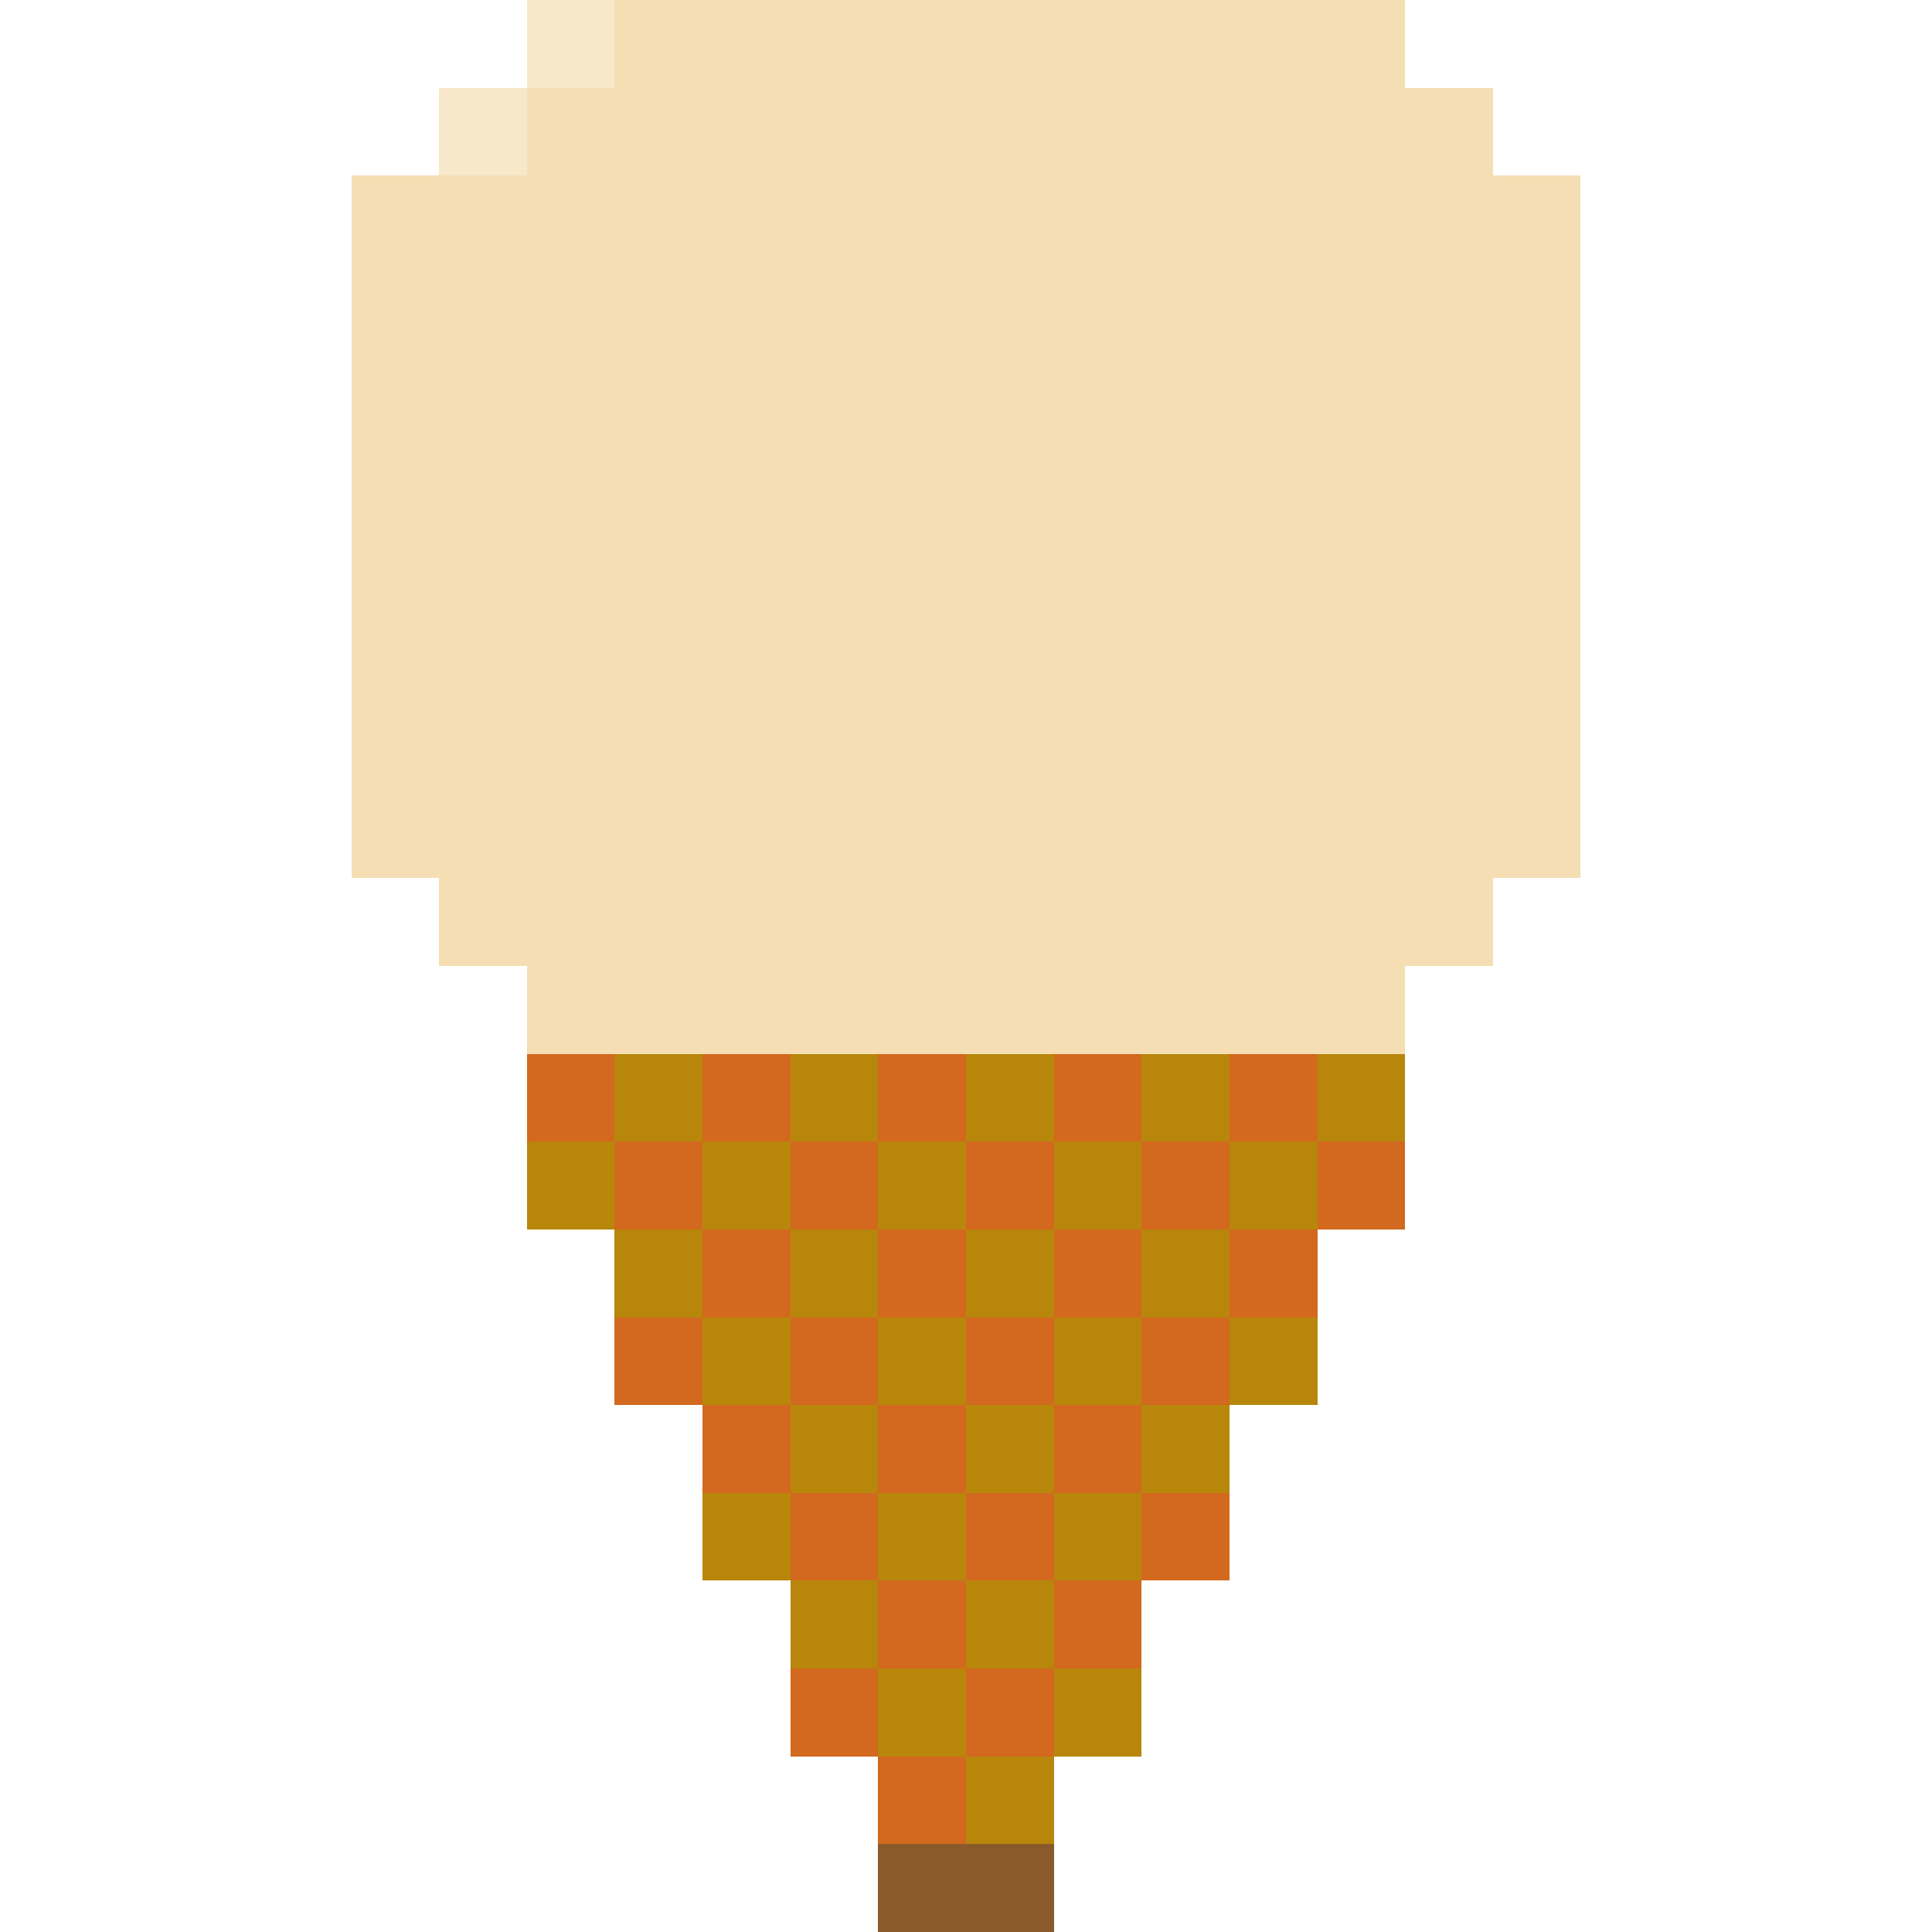
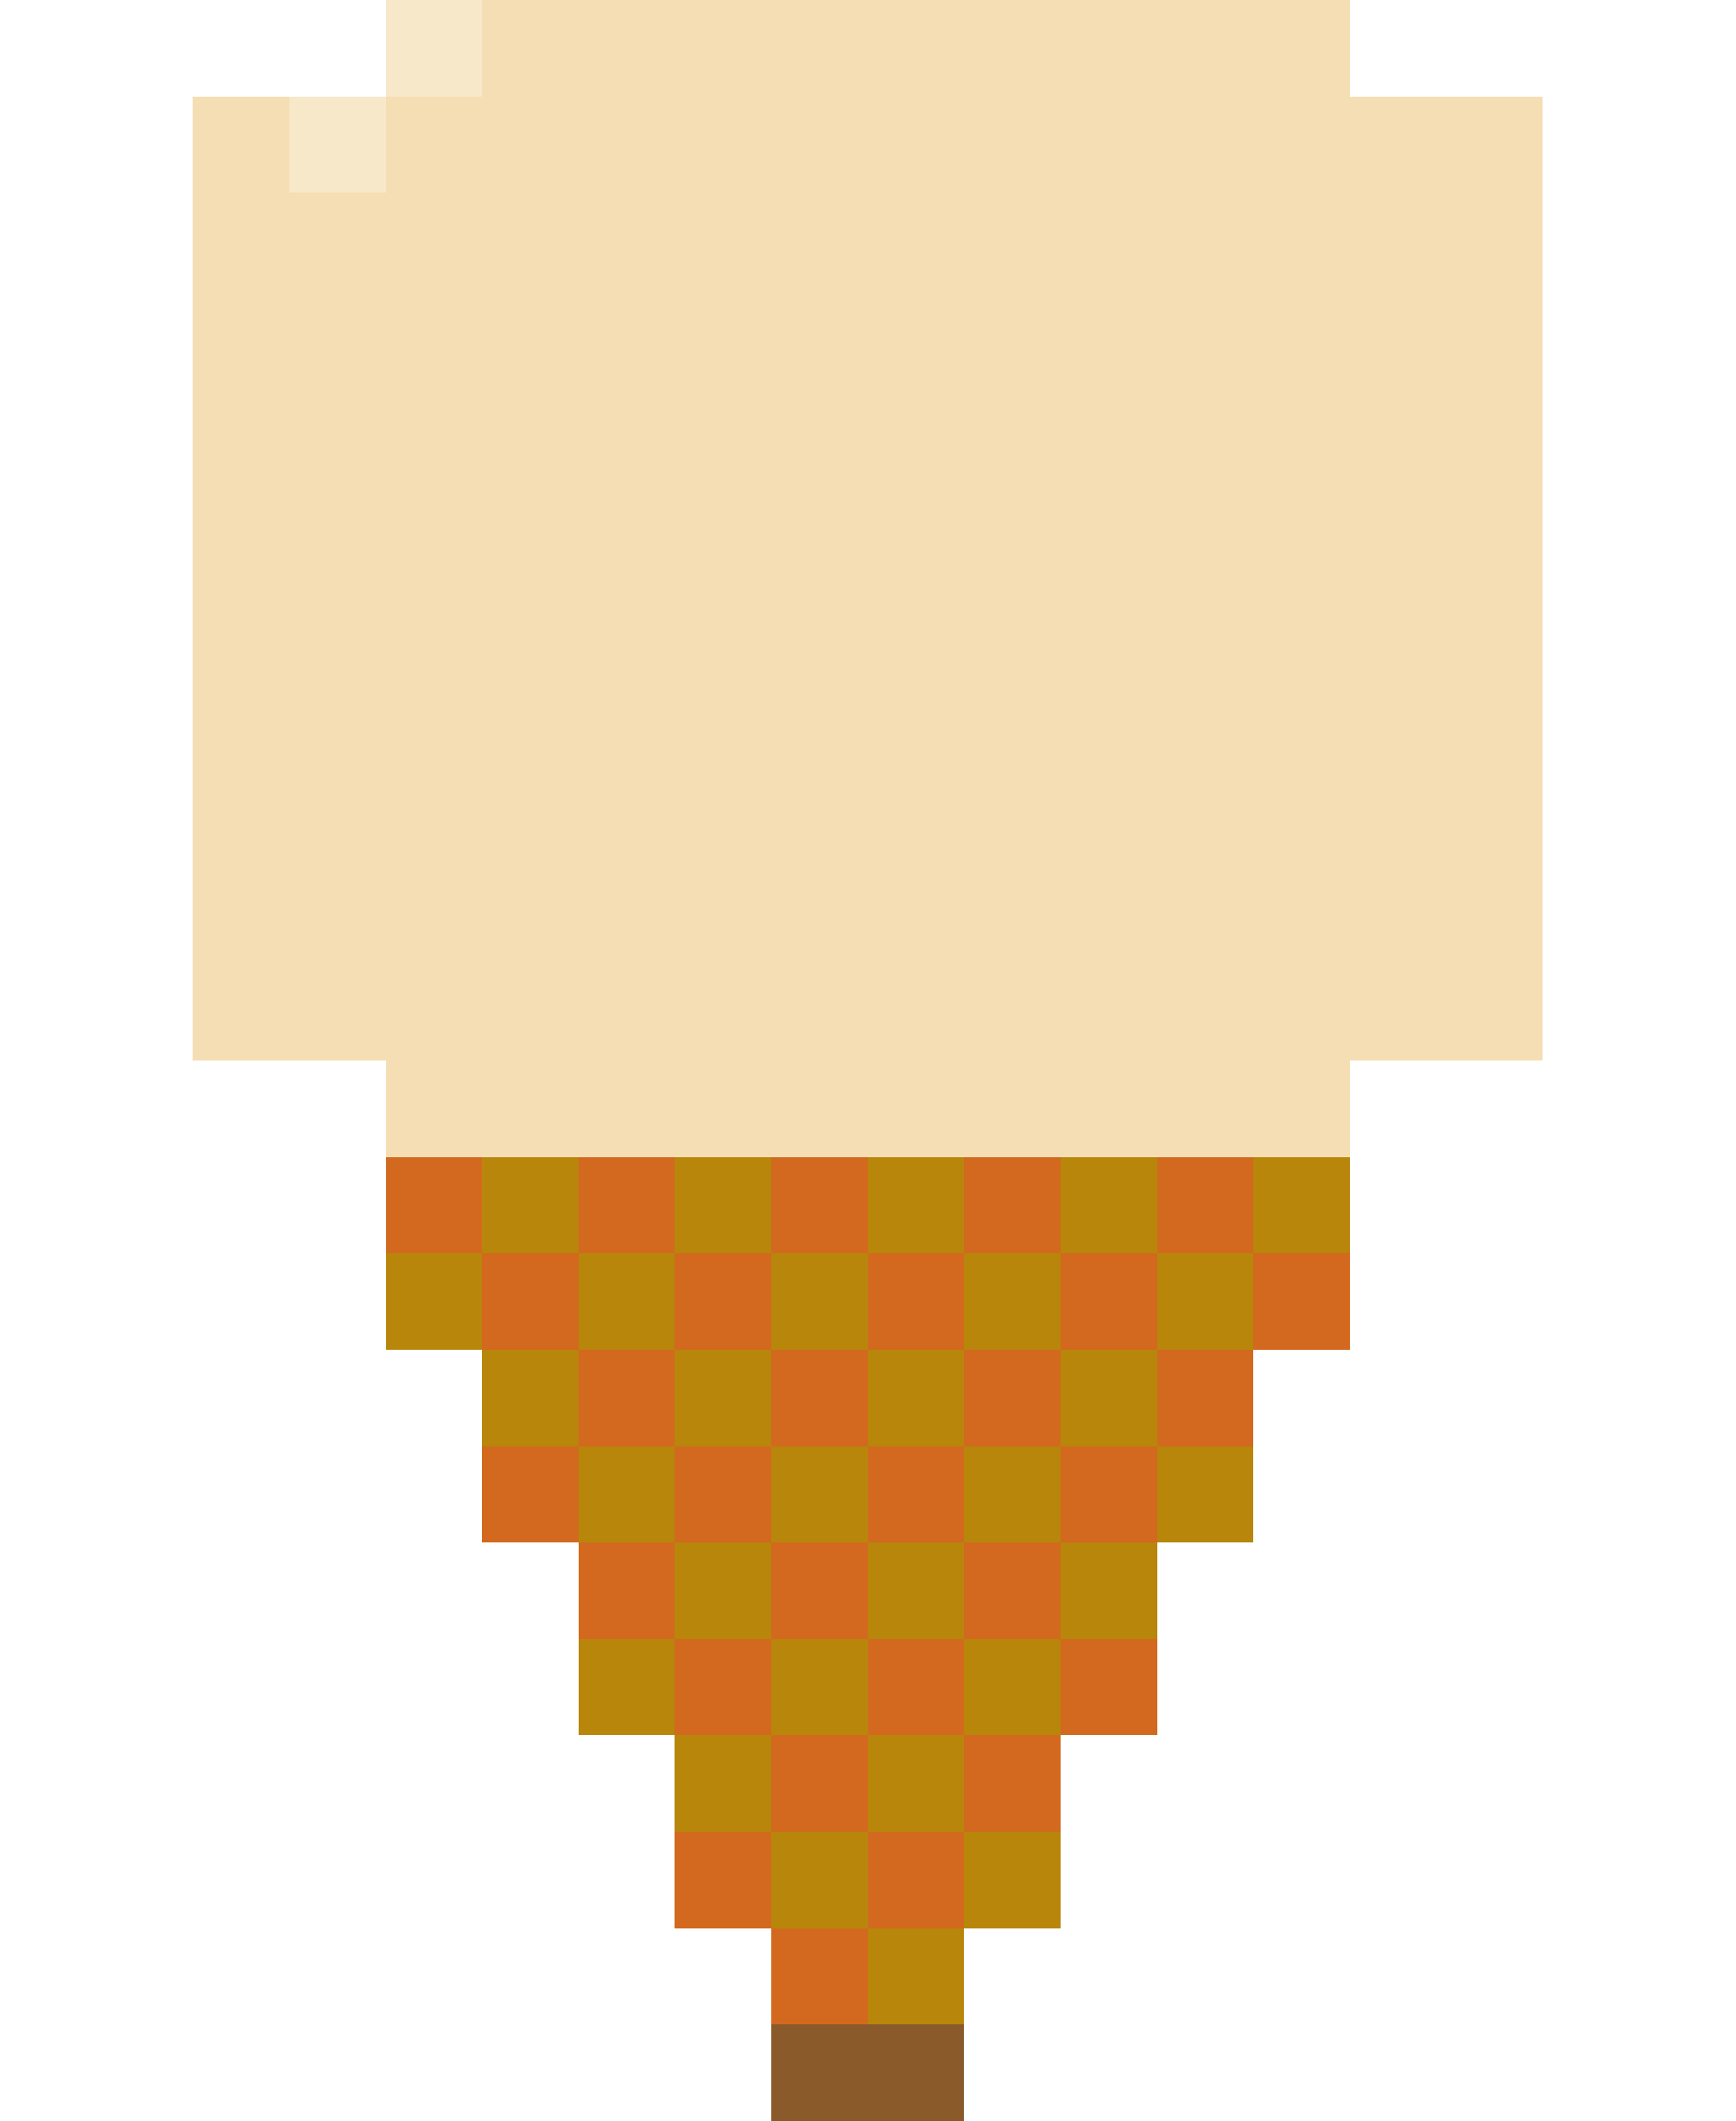
- <svg xmlns="http://www.w3.org/2000/svg" viewBox="0 0 36 44" width="36" height="36" shape-rendering="crispEdges">
+ <svg xmlns="http://www.w3.org/2000/svg" viewBox="0 0 36 44" width="36" height="44" shape-rendering="crispEdges">
  <rect x="8" y="0" width="2" height="2" fill="#F5DEB3" />
  <rect x="10" y="0" width="2" height="2" fill="#F5DEB3" />
  <rect x="12" y="0" width="2" height="2" fill="#F5DEB3" />
  <rect x="14" y="0" width="2" height="2" fill="#F5DEB3" />
  <rect x="16" y="0" width="2" height="2" fill="#F5DEB3" />
  <rect x="18" y="0" width="2" height="2" fill="#F5DEB3" />
  <rect x="20" y="0" width="2" height="2" fill="#F5DEB3" />
  <rect x="22" y="0" width="2" height="2" fill="#F5DEB3" />
  <rect x="24" y="0" width="2" height="2" fill="#F5DEB3" />
  <rect x="26" y="0" width="2" height="2" fill="#F5DEB3" />
+   <rect x="4" y="2" width="2" height="2" fill="#F5DEB3" />
  <rect x="6" y="2" width="2" height="2" fill="#F5DEB3" />
  <rect x="8" y="2" width="2" height="2" fill="#F5DEB3" />
  <rect x="10" y="2" width="2" height="2" fill="#F5DEB3" />
  <rect x="12" y="2" width="2" height="2" fill="#F5DEB3" />
  <rect x="14" y="2" width="2" height="2" fill="#F5DEB3" />
  <rect x="16" y="2" width="2" height="2" fill="#F5DEB3" />
  <rect x="18" y="2" width="2" height="2" fill="#F5DEB3" />
  <rect x="20" y="2" width="2" height="2" fill="#F5DEB3" />
  <rect x="22" y="2" width="2" height="2" fill="#F5DEB3" />
  <rect x="24" y="2" width="2" height="2" fill="#F5DEB3" />
  <rect x="26" y="2" width="2" height="2" fill="#F5DEB3" />
  <rect x="28" y="2" width="2" height="2" fill="#F5DEB3" />
+   <rect x="30" y="2" width="2" height="2" fill="#F5DEB3" />
  <rect x="4" y="4" width="2" height="2" fill="#F5DEB3" />
  <rect x="6" y="4" width="2" height="2" fill="#F5DEB3" />
  <rect x="8" y="4" width="2" height="2" fill="#F5DEB3" />
  <rect x="10" y="4" width="2" height="2" fill="#F5DEB3" />
  <rect x="12" y="4" width="2" height="2" fill="#F5DEB3" />
  <rect x="14" y="4" width="2" height="2" fill="#F5DEB3" />
  <rect x="16" y="4" width="2" height="2" fill="#F5DEB3" />
  <rect x="18" y="4" width="2" height="2" fill="#F5DEB3" />
  <rect x="20" y="4" width="2" height="2" fill="#F5DEB3" />
  <rect x="22" y="4" width="2" height="2" fill="#F5DEB3" />
  <rect x="24" y="4" width="2" height="2" fill="#F5DEB3" />
  <rect x="26" y="4" width="2" height="2" fill="#F5DEB3" />
  <rect x="28" y="4" width="2" height="2" fill="#F5DEB3" />
  <rect x="30" y="4" width="2" height="2" fill="#F5DEB3" />
  <rect x="4" y="6" width="2" height="2" fill="#F5DEB3" />
  <rect x="6" y="6" width="2" height="2" fill="#F5DEB3" />
  <rect x="8" y="6" width="2" height="2" fill="#F5DEB3" />
  <rect x="10" y="6" width="2" height="2" fill="#F5DEB3" />
  <rect x="12" y="6" width="2" height="2" fill="#F5DEB3" />
  <rect x="14" y="6" width="2" height="2" fill="#F5DEB3" />
  <rect x="16" y="6" width="2" height="2" fill="#F5DEB3" />
  <rect x="18" y="6" width="2" height="2" fill="#F5DEB3" />
  <rect x="20" y="6" width="2" height="2" fill="#F5DEB3" />
  <rect x="22" y="6" width="2" height="2" fill="#F5DEB3" />
  <rect x="24" y="6" width="2" height="2" fill="#F5DEB3" />
  <rect x="26" y="6" width="2" height="2" fill="#F5DEB3" />
  <rect x="28" y="6" width="2" height="2" fill="#F5DEB3" />
  <rect x="30" y="6" width="2" height="2" fill="#F5DEB3" />
  <rect x="4" y="8" width="2" height="2" fill="#F5DEB3" />
  <rect x="6" y="8" width="2" height="2" fill="#F5DEB3" />
  <rect x="8" y="8" width="2" height="2" fill="#F5DEB3" />
  <rect x="10" y="8" width="2" height="2" fill="#F5DEB3" />
  <rect x="12" y="8" width="2" height="2" fill="#F5DEB3" />
  <rect x="14" y="8" width="2" height="2" fill="#F5DEB3" />
  <rect x="16" y="8" width="2" height="2" fill="#F5DEB3" />
  <rect x="18" y="8" width="2" height="2" fill="#F5DEB3" />
  <rect x="20" y="8" width="2" height="2" fill="#F5DEB3" />
  <rect x="22" y="8" width="2" height="2" fill="#F5DEB3" />
  <rect x="24" y="8" width="2" height="2" fill="#F5DEB3" />
  <rect x="26" y="8" width="2" height="2" fill="#F5DEB3" />
  <rect x="28" y="8" width="2" height="2" fill="#F5DEB3" />
  <rect x="30" y="8" width="2" height="2" fill="#F5DEB3" />
  <rect x="4" y="10" width="2" height="2" fill="#F5DEB3" />
  <rect x="6" y="10" width="2" height="2" fill="#F5DEB3" />
  <rect x="8" y="10" width="2" height="2" fill="#F5DEB3" />
  <rect x="10" y="10" width="2" height="2" fill="#F5DEB3" />
  <rect x="12" y="10" width="2" height="2" fill="#F5DEB3" />
  <rect x="14" y="10" width="2" height="2" fill="#F5DEB3" />
  <rect x="16" y="10" width="2" height="2" fill="#F5DEB3" />
  <rect x="18" y="10" width="2" height="2" fill="#F5DEB3" />
  <rect x="20" y="10" width="2" height="2" fill="#F5DEB3" />
  <rect x="22" y="10" width="2" height="2" fill="#F5DEB3" />
  <rect x="24" y="10" width="2" height="2" fill="#F5DEB3" />
  <rect x="26" y="10" width="2" height="2" fill="#F5DEB3" />
  <rect x="28" y="10" width="2" height="2" fill="#F5DEB3" />
  <rect x="30" y="10" width="2" height="2" fill="#F5DEB3" />
  <rect x="4" y="12" width="2" height="2" fill="#F5DEB3" />
  <rect x="6" y="12" width="2" height="2" fill="#F5DEB3" />
  <rect x="8" y="12" width="2" height="2" fill="#F5DEB3" />
  <rect x="10" y="12" width="2" height="2" fill="#F5DEB3" />
  <rect x="12" y="12" width="2" height="2" fill="#F5DEB3" />
  <rect x="14" y="12" width="2" height="2" fill="#F5DEB3" />
  <rect x="16" y="12" width="2" height="2" fill="#F5DEB3" />
  <rect x="18" y="12" width="2" height="2" fill="#F5DEB3" />
  <rect x="20" y="12" width="2" height="2" fill="#F5DEB3" />
  <rect x="22" y="12" width="2" height="2" fill="#F5DEB3" />
  <rect x="24" y="12" width="2" height="2" fill="#F5DEB3" />
  <rect x="26" y="12" width="2" height="2" fill="#F5DEB3" />
  <rect x="28" y="12" width="2" height="2" fill="#F5DEB3" />
  <rect x="30" y="12" width="2" height="2" fill="#F5DEB3" />
  <rect x="4" y="14" width="2" height="2" fill="#F5DEB3" />
  <rect x="6" y="14" width="2" height="2" fill="#F5DEB3" />
  <rect x="8" y="14" width="2" height="2" fill="#F5DEB3" />
  <rect x="10" y="14" width="2" height="2" fill="#F5DEB3" />
  <rect x="12" y="14" width="2" height="2" fill="#F5DEB3" />
  <rect x="14" y="14" width="2" height="2" fill="#F5DEB3" />
  <rect x="16" y="14" width="2" height="2" fill="#F5DEB3" />
  <rect x="18" y="14" width="2" height="2" fill="#F5DEB3" />
  <rect x="20" y="14" width="2" height="2" fill="#F5DEB3" />
  <rect x="22" y="14" width="2" height="2" fill="#F5DEB3" />
  <rect x="24" y="14" width="2" height="2" fill="#F5DEB3" />
  <rect x="26" y="14" width="2" height="2" fill="#F5DEB3" />
  <rect x="28" y="14" width="2" height="2" fill="#F5DEB3" />
  <rect x="30" y="14" width="2" height="2" fill="#F5DEB3" />
  <rect x="4" y="16" width="2" height="2" fill="#F5DEB3" />
  <rect x="6" y="16" width="2" height="2" fill="#F5DEB3" />
  <rect x="8" y="16" width="2" height="2" fill="#F5DEB3" />
  <rect x="10" y="16" width="2" height="2" fill="#F5DEB3" />
  <rect x="12" y="16" width="2" height="2" fill="#F5DEB3" />
  <rect x="14" y="16" width="2" height="2" fill="#F5DEB3" />
  <rect x="16" y="16" width="2" height="2" fill="#F5DEB3" />
  <rect x="18" y="16" width="2" height="2" fill="#F5DEB3" />
  <rect x="20" y="16" width="2" height="2" fill="#F5DEB3" />
  <rect x="22" y="16" width="2" height="2" fill="#F5DEB3" />
  <rect x="24" y="16" width="2" height="2" fill="#F5DEB3" />
  <rect x="26" y="16" width="2" height="2" fill="#F5DEB3" />
  <rect x="28" y="16" width="2" height="2" fill="#F5DEB3" />
  <rect x="30" y="16" width="2" height="2" fill="#F5DEB3" />
  <rect x="4" y="18" width="2" height="2" fill="#F5DEB3" />
  <rect x="6" y="18" width="2" height="2" fill="#F5DEB3" />
  <rect x="8" y="18" width="2" height="2" fill="#F5DEB3" />
  <rect x="10" y="18" width="2" height="2" fill="#F5DEB3" />
  <rect x="12" y="18" width="2" height="2" fill="#F5DEB3" />
  <rect x="14" y="18" width="2" height="2" fill="#F5DEB3" />
  <rect x="16" y="18" width="2" height="2" fill="#F5DEB3" />
  <rect x="18" y="18" width="2" height="2" fill="#F5DEB3" />
  <rect x="20" y="18" width="2" height="2" fill="#F5DEB3" />
  <rect x="22" y="18" width="2" height="2" fill="#F5DEB3" />
  <rect x="24" y="18" width="2" height="2" fill="#F5DEB3" />
  <rect x="26" y="18" width="2" height="2" fill="#F5DEB3" />
  <rect x="28" y="18" width="2" height="2" fill="#F5DEB3" />
  <rect x="30" y="18" width="2" height="2" fill="#F5DEB3" />
+   <rect x="4" y="20" width="2" height="2" fill="#F5DEB3" />
  <rect x="6" y="20" width="2" height="2" fill="#F5DEB3" />
  <rect x="8" y="20" width="2" height="2" fill="#F5DEB3" />
  <rect x="10" y="20" width="2" height="2" fill="#F5DEB3" />
  <rect x="12" y="20" width="2" height="2" fill="#F5DEB3" />
  <rect x="14" y="20" width="2" height="2" fill="#F5DEB3" />
  <rect x="16" y="20" width="2" height="2" fill="#F5DEB3" />
  <rect x="18" y="20" width="2" height="2" fill="#F5DEB3" />
  <rect x="20" y="20" width="2" height="2" fill="#F5DEB3" />
  <rect x="22" y="20" width="2" height="2" fill="#F5DEB3" />
  <rect x="24" y="20" width="2" height="2" fill="#F5DEB3" />
  <rect x="26" y="20" width="2" height="2" fill="#F5DEB3" />
  <rect x="28" y="20" width="2" height="2" fill="#F5DEB3" />
+   <rect x="30" y="20" width="2" height="2" fill="#F5DEB3" />
  <rect x="8" y="22" width="2" height="2" fill="#F5DEB3" />
  <rect x="10" y="22" width="2" height="2" fill="#F5DEB3" />
  <rect x="12" y="22" width="2" height="2" fill="#F5DEB3" />
  <rect x="14" y="22" width="2" height="2" fill="#F5DEB3" />
  <rect x="16" y="22" width="2" height="2" fill="#F5DEB3" />
  <rect x="18" y="22" width="2" height="2" fill="#F5DEB3" />
  <rect x="20" y="22" width="2" height="2" fill="#F5DEB3" />
  <rect x="22" y="22" width="2" height="2" fill="#F5DEB3" />
  <rect x="24" y="22" width="2" height="2" fill="#F5DEB3" />
  <rect x="26" y="22" width="2" height="2" fill="#F5DEB3" />
  <rect x="8" y="0" width="2" height="2" fill="#F8E8CA" />
  <rect x="6" y="2" width="2" height="2" fill="#F8E8CA" />
  <rect x="8" y="24" width="2" height="2" fill="#D2691E" />
  <rect x="10" y="24" width="2" height="2" fill="#B8860B" />
  <rect x="12" y="24" width="2" height="2" fill="#D2691E" />
  <rect x="14" y="24" width="2" height="2" fill="#B8860B" />
  <rect x="16" y="24" width="2" height="2" fill="#D2691E" />
  <rect x="18" y="24" width="2" height="2" fill="#B8860B" />
  <rect x="20" y="24" width="2" height="2" fill="#D2691E" />
  <rect x="22" y="24" width="2" height="2" fill="#B8860B" />
  <rect x="24" y="24" width="2" height="2" fill="#D2691E" />
  <rect x="26" y="24" width="2" height="2" fill="#B8860B" />
  <rect x="8" y="26" width="2" height="2" fill="#B8860B" />
  <rect x="10" y="26" width="2" height="2" fill="#D2691E" />
  <rect x="12" y="26" width="2" height="2" fill="#B8860B" />
  <rect x="14" y="26" width="2" height="2" fill="#D2691E" />
  <rect x="16" y="26" width="2" height="2" fill="#B8860B" />
  <rect x="18" y="26" width="2" height="2" fill="#D2691E" />
  <rect x="20" y="26" width="2" height="2" fill="#B8860B" />
  <rect x="22" y="26" width="2" height="2" fill="#D2691E" />
  <rect x="24" y="26" width="2" height="2" fill="#B8860B" />
  <rect x="26" y="26" width="2" height="2" fill="#D2691E" />
  <rect x="10" y="28" width="2" height="2" fill="#B8860B" />
  <rect x="12" y="28" width="2" height="2" fill="#D2691E" />
  <rect x="14" y="28" width="2" height="2" fill="#B8860B" />
  <rect x="16" y="28" width="2" height="2" fill="#D2691E" />
  <rect x="18" y="28" width="2" height="2" fill="#B8860B" />
  <rect x="20" y="28" width="2" height="2" fill="#D2691E" />
  <rect x="22" y="28" width="2" height="2" fill="#B8860B" />
  <rect x="24" y="28" width="2" height="2" fill="#D2691E" />
  <rect x="10" y="30" width="2" height="2" fill="#D2691E" />
  <rect x="12" y="30" width="2" height="2" fill="#B8860B" />
  <rect x="14" y="30" width="2" height="2" fill="#D2691E" />
  <rect x="16" y="30" width="2" height="2" fill="#B8860B" />
  <rect x="18" y="30" width="2" height="2" fill="#D2691E" />
  <rect x="20" y="30" width="2" height="2" fill="#B8860B" />
  <rect x="22" y="30" width="2" height="2" fill="#D2691E" />
  <rect x="24" y="30" width="2" height="2" fill="#B8860B" />
  <rect x="12" y="32" width="2" height="2" fill="#D2691E" />
  <rect x="14" y="32" width="2" height="2" fill="#B8860B" />
  <rect x="16" y="32" width="2" height="2" fill="#D2691E" />
  <rect x="18" y="32" width="2" height="2" fill="#B8860B" />
  <rect x="20" y="32" width="2" height="2" fill="#D2691E" />
  <rect x="22" y="32" width="2" height="2" fill="#B8860B" />
  <rect x="12" y="34" width="2" height="2" fill="#B8860B" />
  <rect x="14" y="34" width="2" height="2" fill="#D2691E" />
  <rect x="16" y="34" width="2" height="2" fill="#B8860B" />
  <rect x="18" y="34" width="2" height="2" fill="#D2691E" />
  <rect x="20" y="34" width="2" height="2" fill="#B8860B" />
  <rect x="22" y="34" width="2" height="2" fill="#D2691E" />
  <rect x="14" y="36" width="2" height="2" fill="#B8860B" />
  <rect x="16" y="36" width="2" height="2" fill="#D2691E" />
  <rect x="18" y="36" width="2" height="2" fill="#B8860B" />
  <rect x="20" y="36" width="2" height="2" fill="#D2691E" />
  <rect x="14" y="38" width="2" height="2" fill="#D2691E" />
  <rect x="16" y="38" width="2" height="2" fill="#B8860B" />
  <rect x="18" y="38" width="2" height="2" fill="#D2691E" />
  <rect x="20" y="38" width="2" height="2" fill="#B8860B" />
  <rect x="16" y="40" width="2" height="2" fill="#D2691E" />
  <rect x="18" y="40" width="2" height="2" fill="#B8860B" />
  <rect x="16" y="42" width="2" height="2" fill="#8B5A2B" />
  <rect x="18" y="42" width="2" height="2" fill="#8B5A2B" />
</svg>
